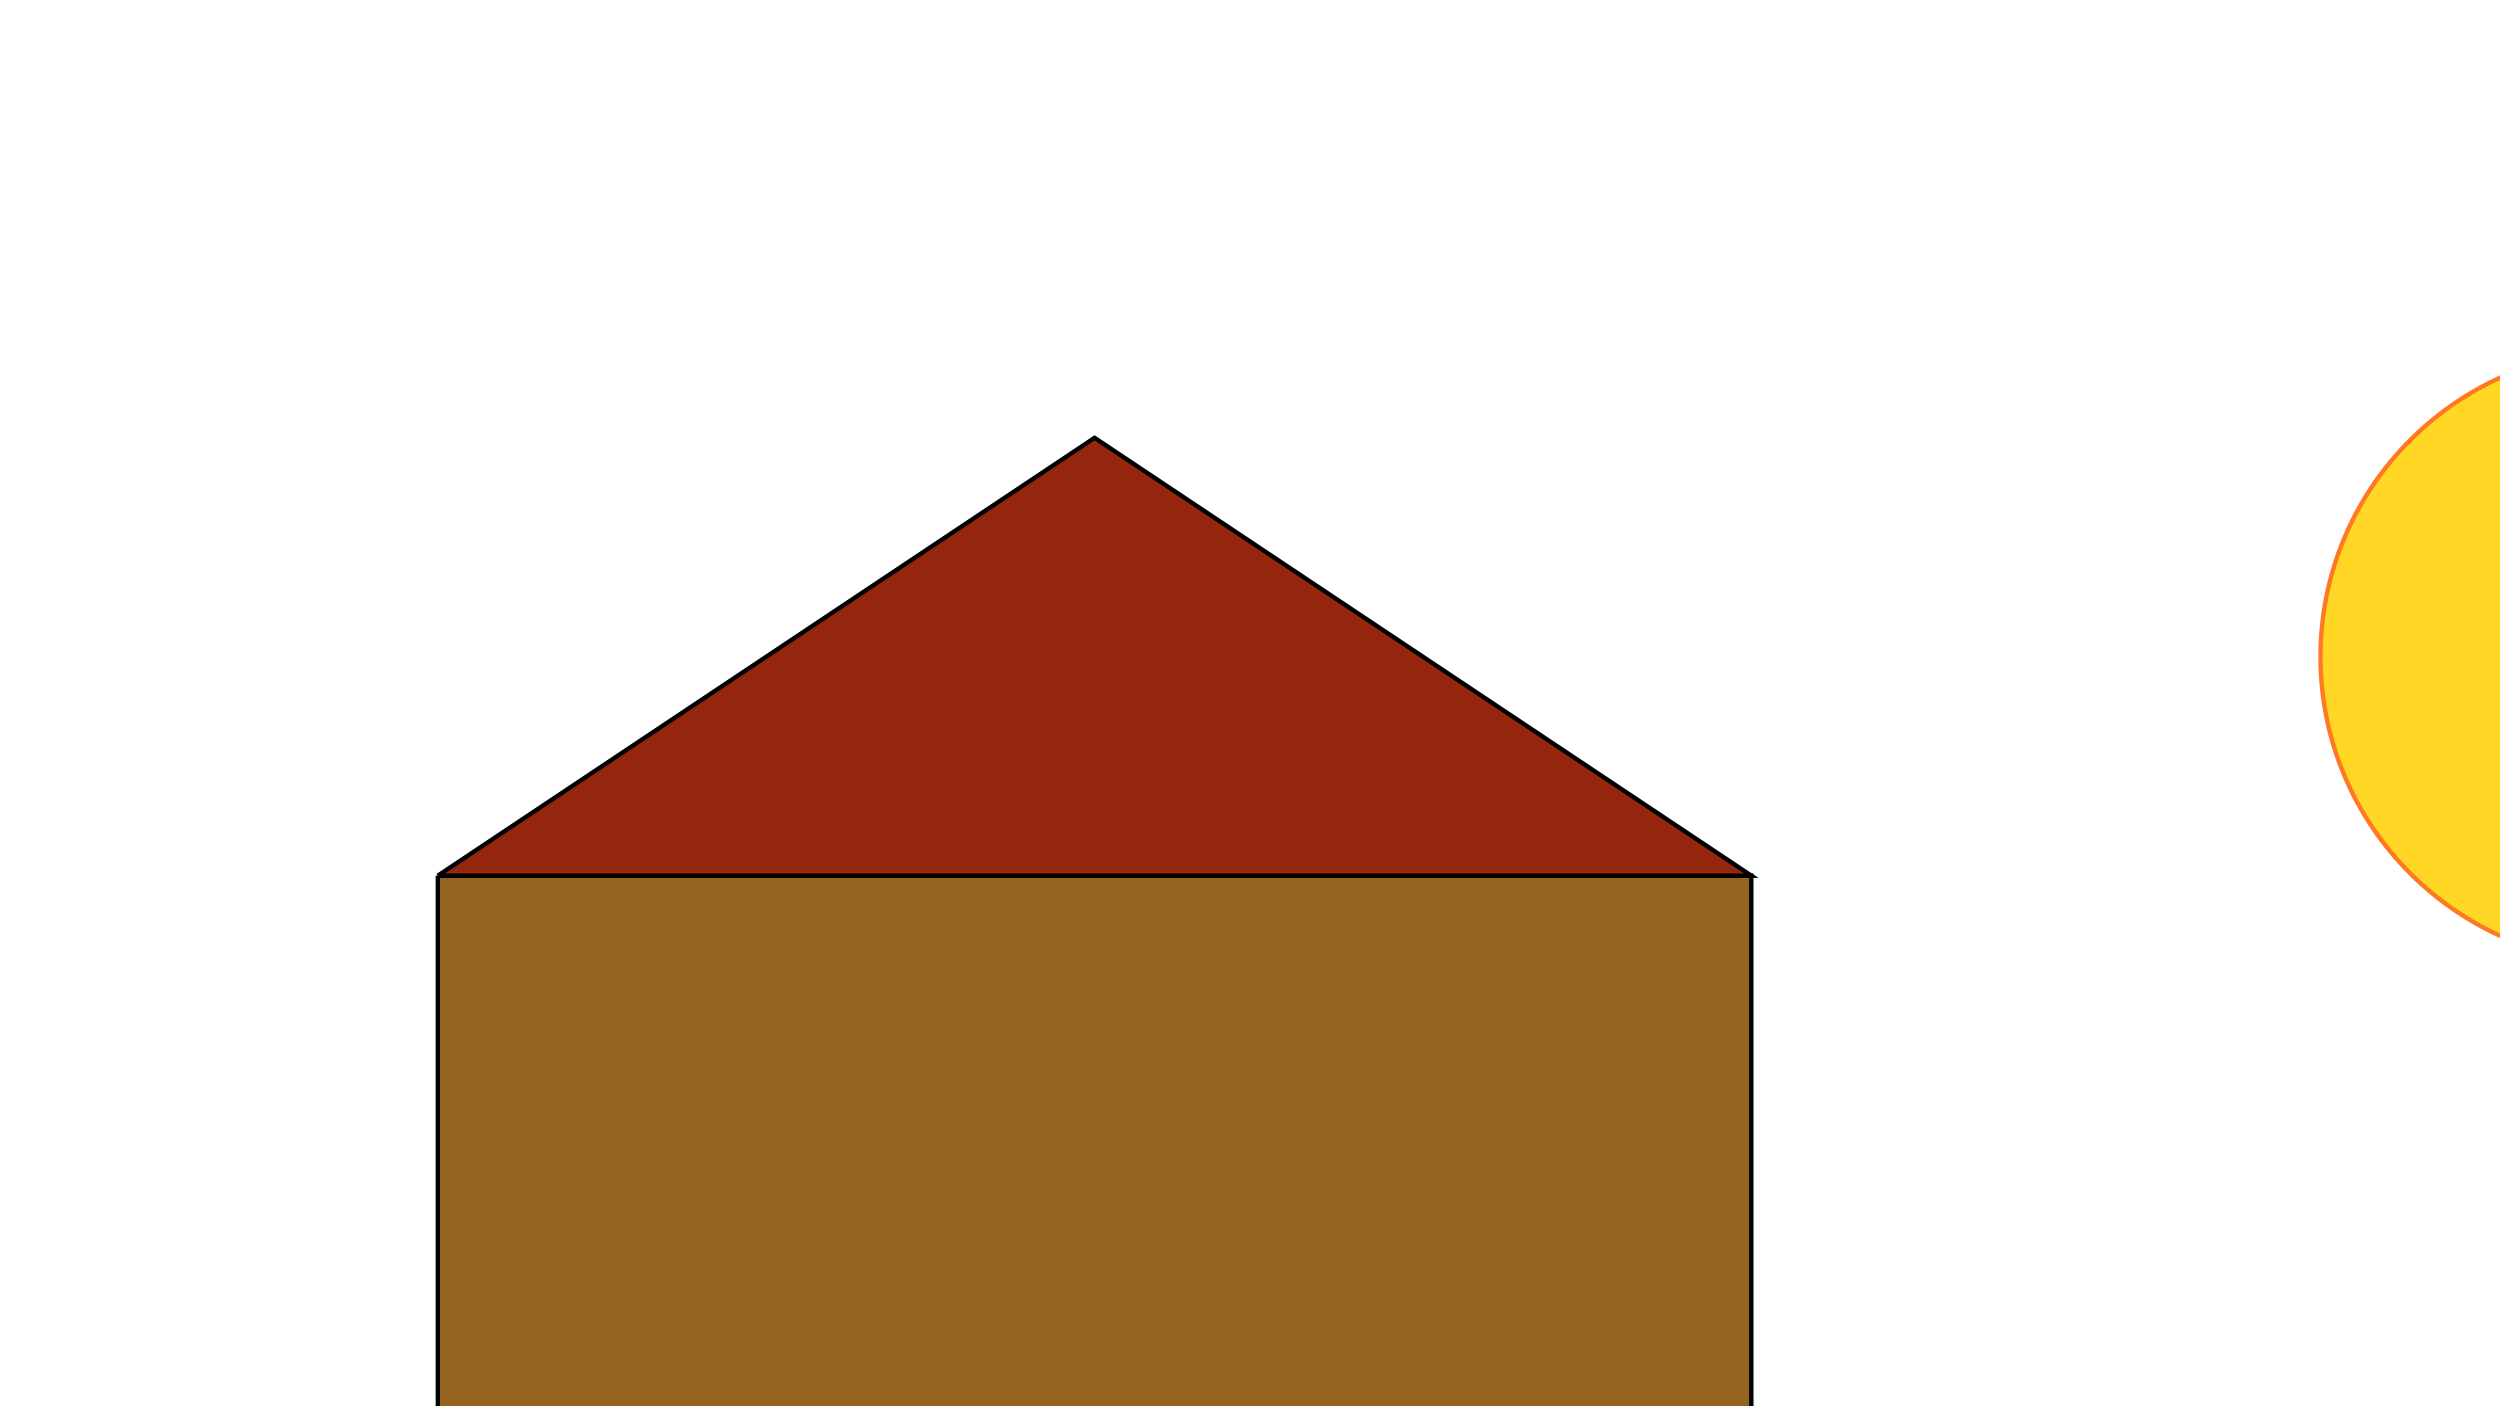
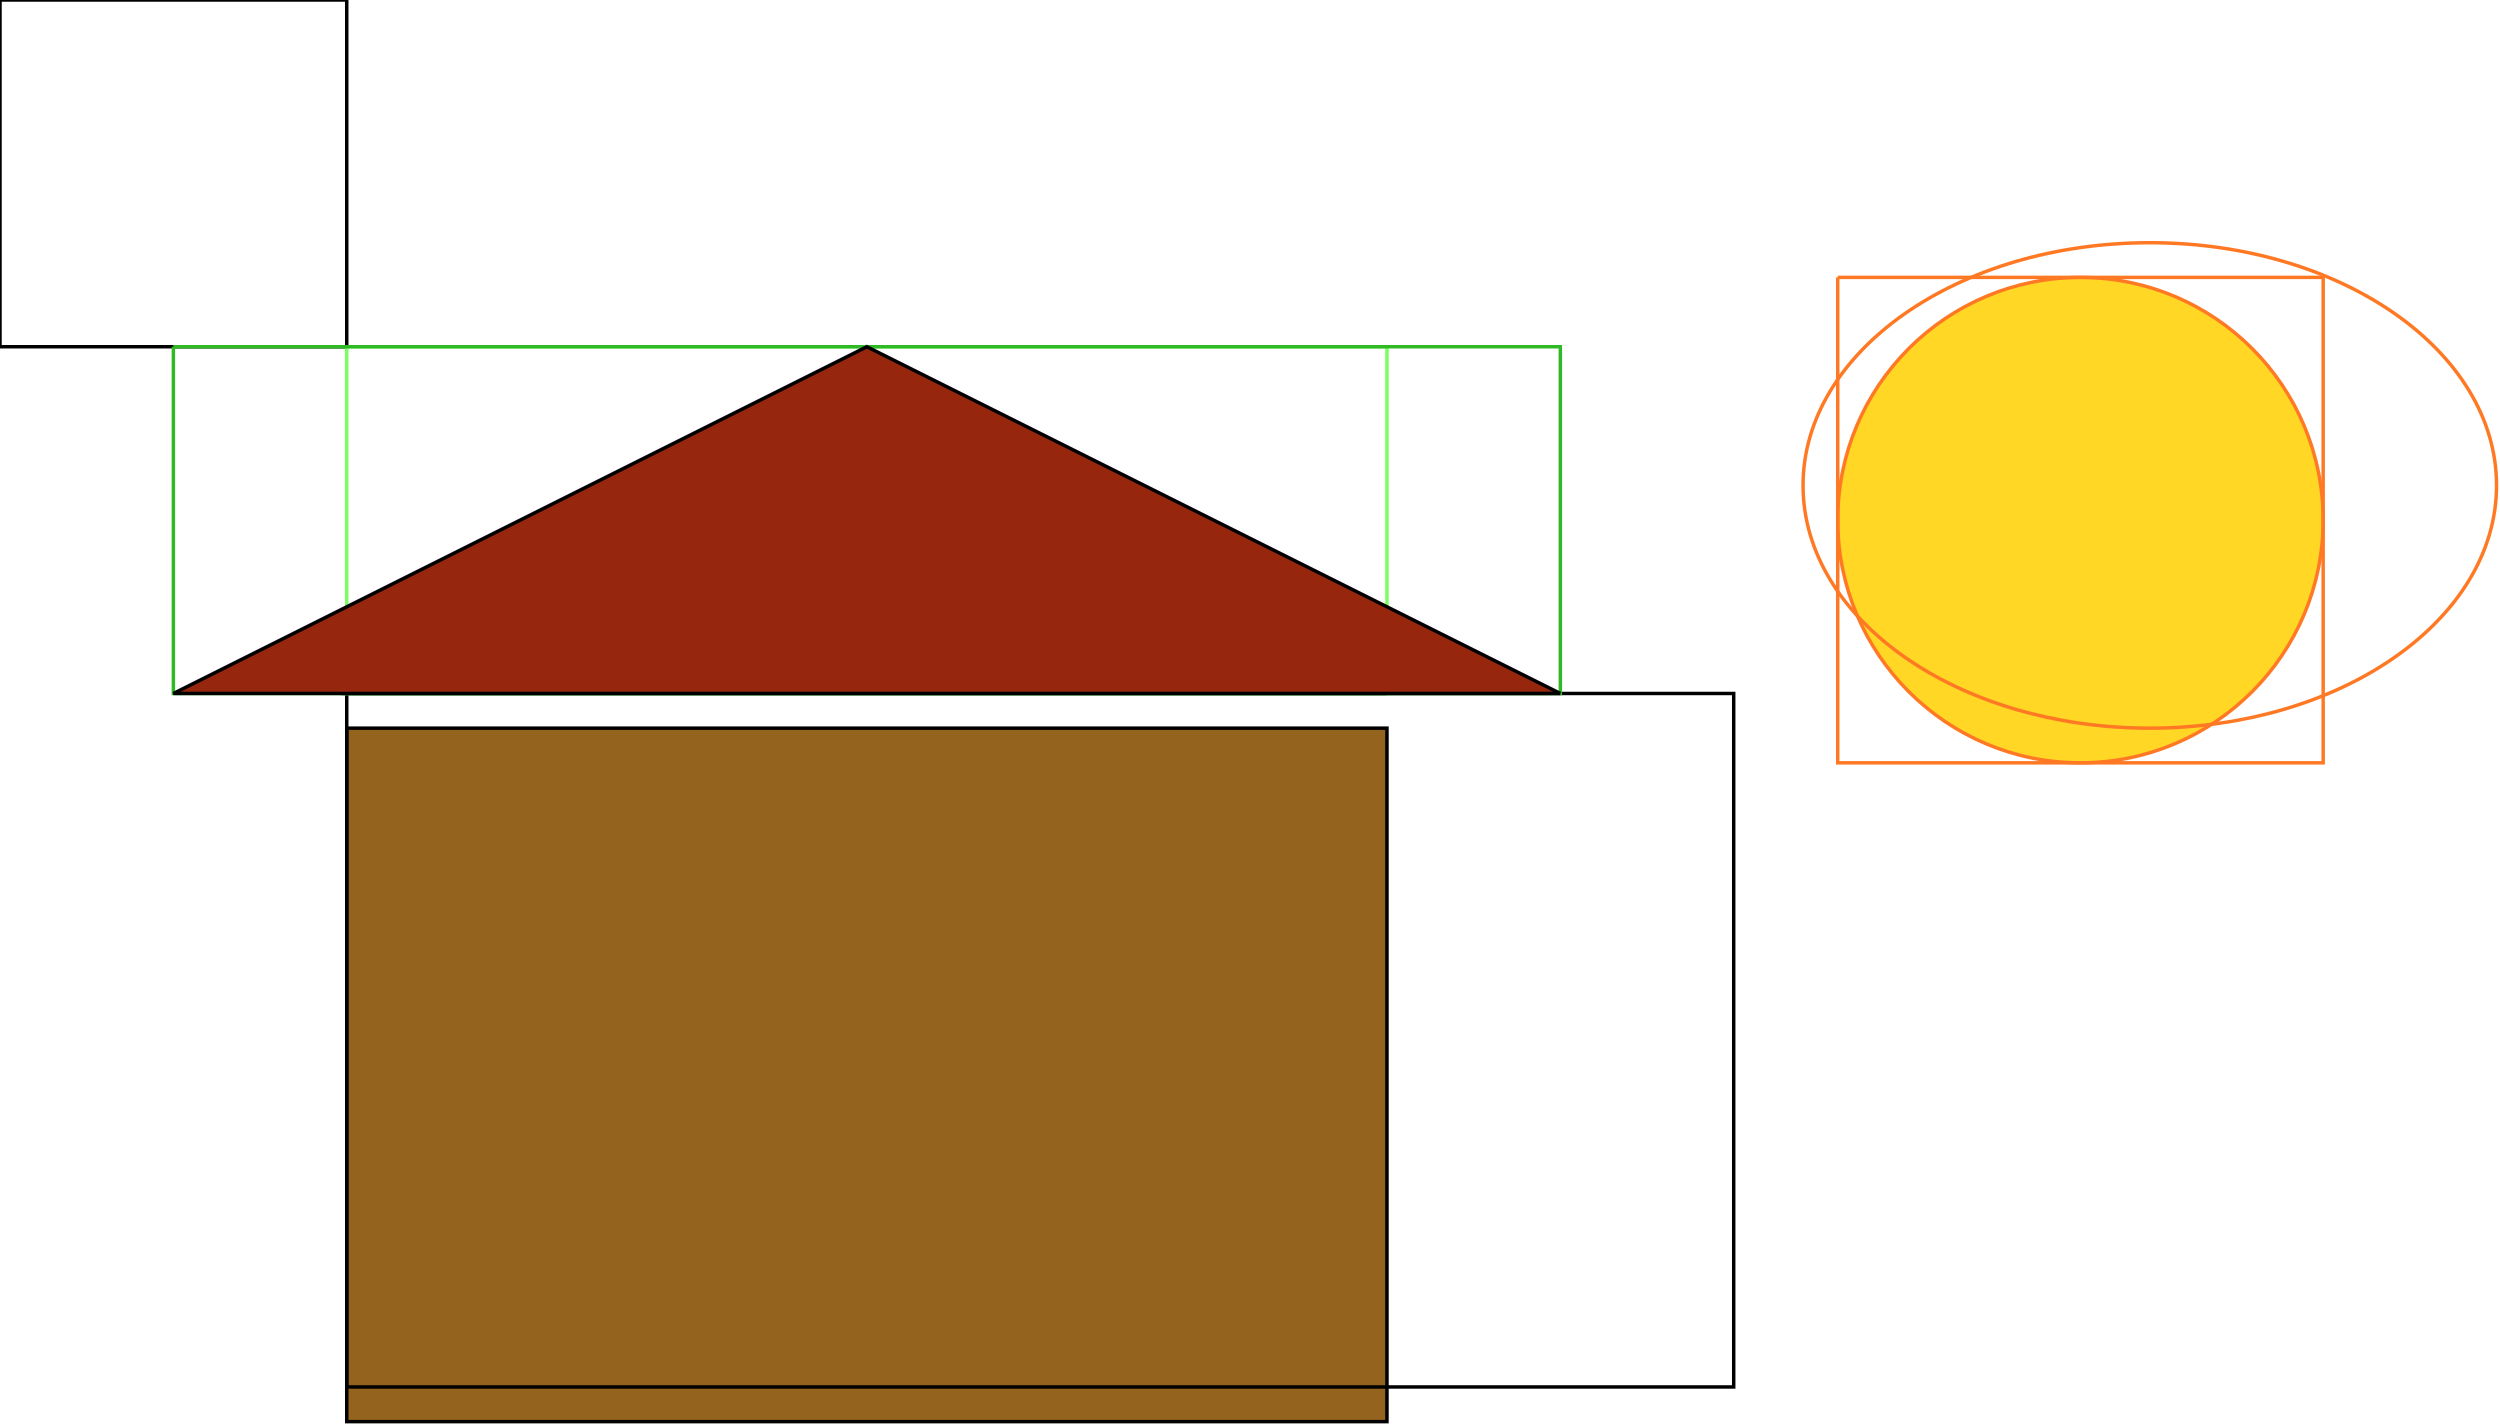
<svg xmlns="http://www.w3.org/2000/svg" version="1.1">
-   <path stroke="#000000" stroke-width="1" fill="#94631E" fill-opacity="1.000" d="M 100.000 200.000 L 400.000 200.000 L 400.000 400.000 L 100.000 400.000 L 100.000 200.000 " />
+   <path stroke="#000000" stroke-width="1" fill="none" d="M 0.000 0.000 L 100.000 0.000 L 100.000 100.000 L 0.000 100.000 L 0.000 0.000 " />
+   <path stroke="#000000" stroke-width="1" fill="#94631E" fill-opacity="1.000" d="M 100.000 210.000 L 400.000 210.000 L 400.000 410.000 L 100.000 410.000 L 100.000 210.000 " />
+   <path stroke="#000000" stroke-width="1" fill="none" d="M 100.000 200.000 L 500.000 200.000 L 500.000 400.000 L 100.000 400.000 L 100.000 200.000 " />
  <ellipse fill="#FFD724" fill-opacity="1.000" stroke="#FF7924" stroke-width="1" cx="600.000" cy="150.000" rx="70.000" ry="70.000" />
-   <path stroke="#000000" stroke-width="1" fill="#96260D" fill-opacity="1.000" d="M 100.000 200.000 L 250.000 100.000 L 400.000 200.000 L 100.000 200.000 " />
+   <path stroke="#FF7924" stroke-width="1" fill="none" d="M 530.000 80.000 L 670.000 80.000 L 670.000 220.000 L 530.000 220.000 L 530.000 80.000 " />
+   <ellipse fill="none" stroke="#FF7924" stroke-width="1" cx="620.000" cy="140.000" rx="100.000" ry="70.000" />
+   <path stroke="#000000" stroke-width="1" fill="#96260D" fill-opacity="1.000" d="M 400.000 200.000 L 100.000 200.000 L 250.000 100.000 L 400.000 200.000 " />
+   <path stroke="#79FF61" stroke-width="1" fill="none" d="M 100.000 100.000 L 400.000 100.000 L 400.000 200.000 L 100.000 200.000 L 100.000 100.000 " />
+   <path stroke="#2FBA25" stroke-width="1" fill="none" d="M 50.000 100.000 L 450.000 100.000 L 450.000 200.000 L 50.000 200.000 L 50.000 100.000 " />
+   <path stroke="#000000" stroke-width="1" fill="#96260D" fill-opacity="1.000" d="M 450.000 200.000 L 50.000 200.000 L 250.000 100.000 L 450.000 200.000 " />
</svg>
